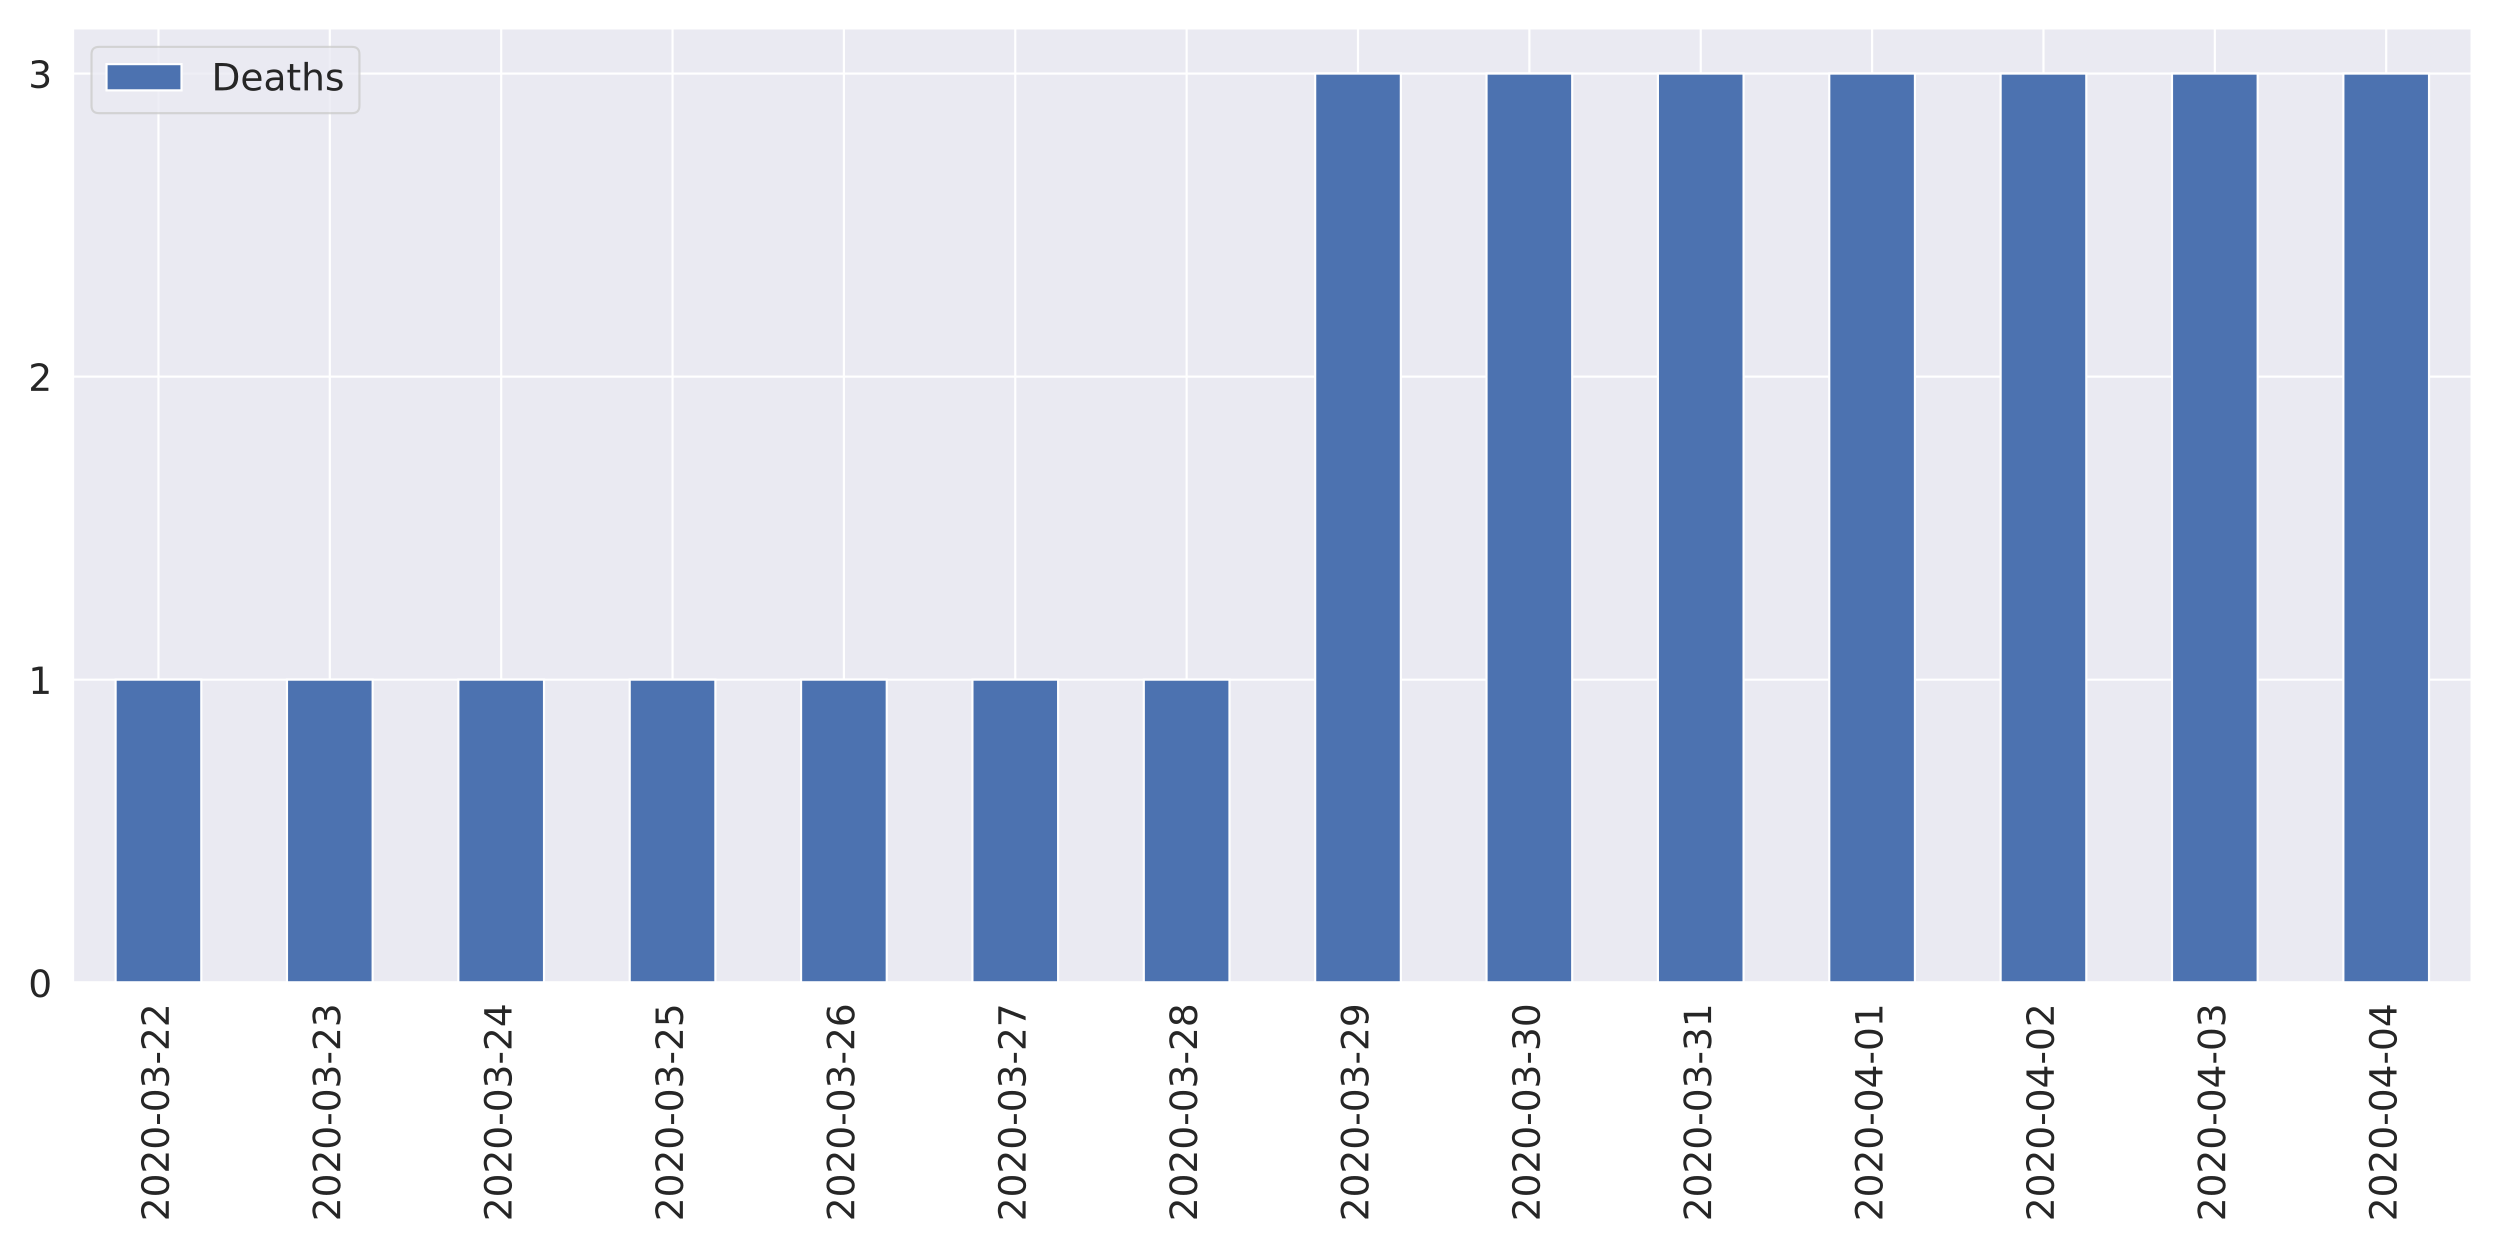
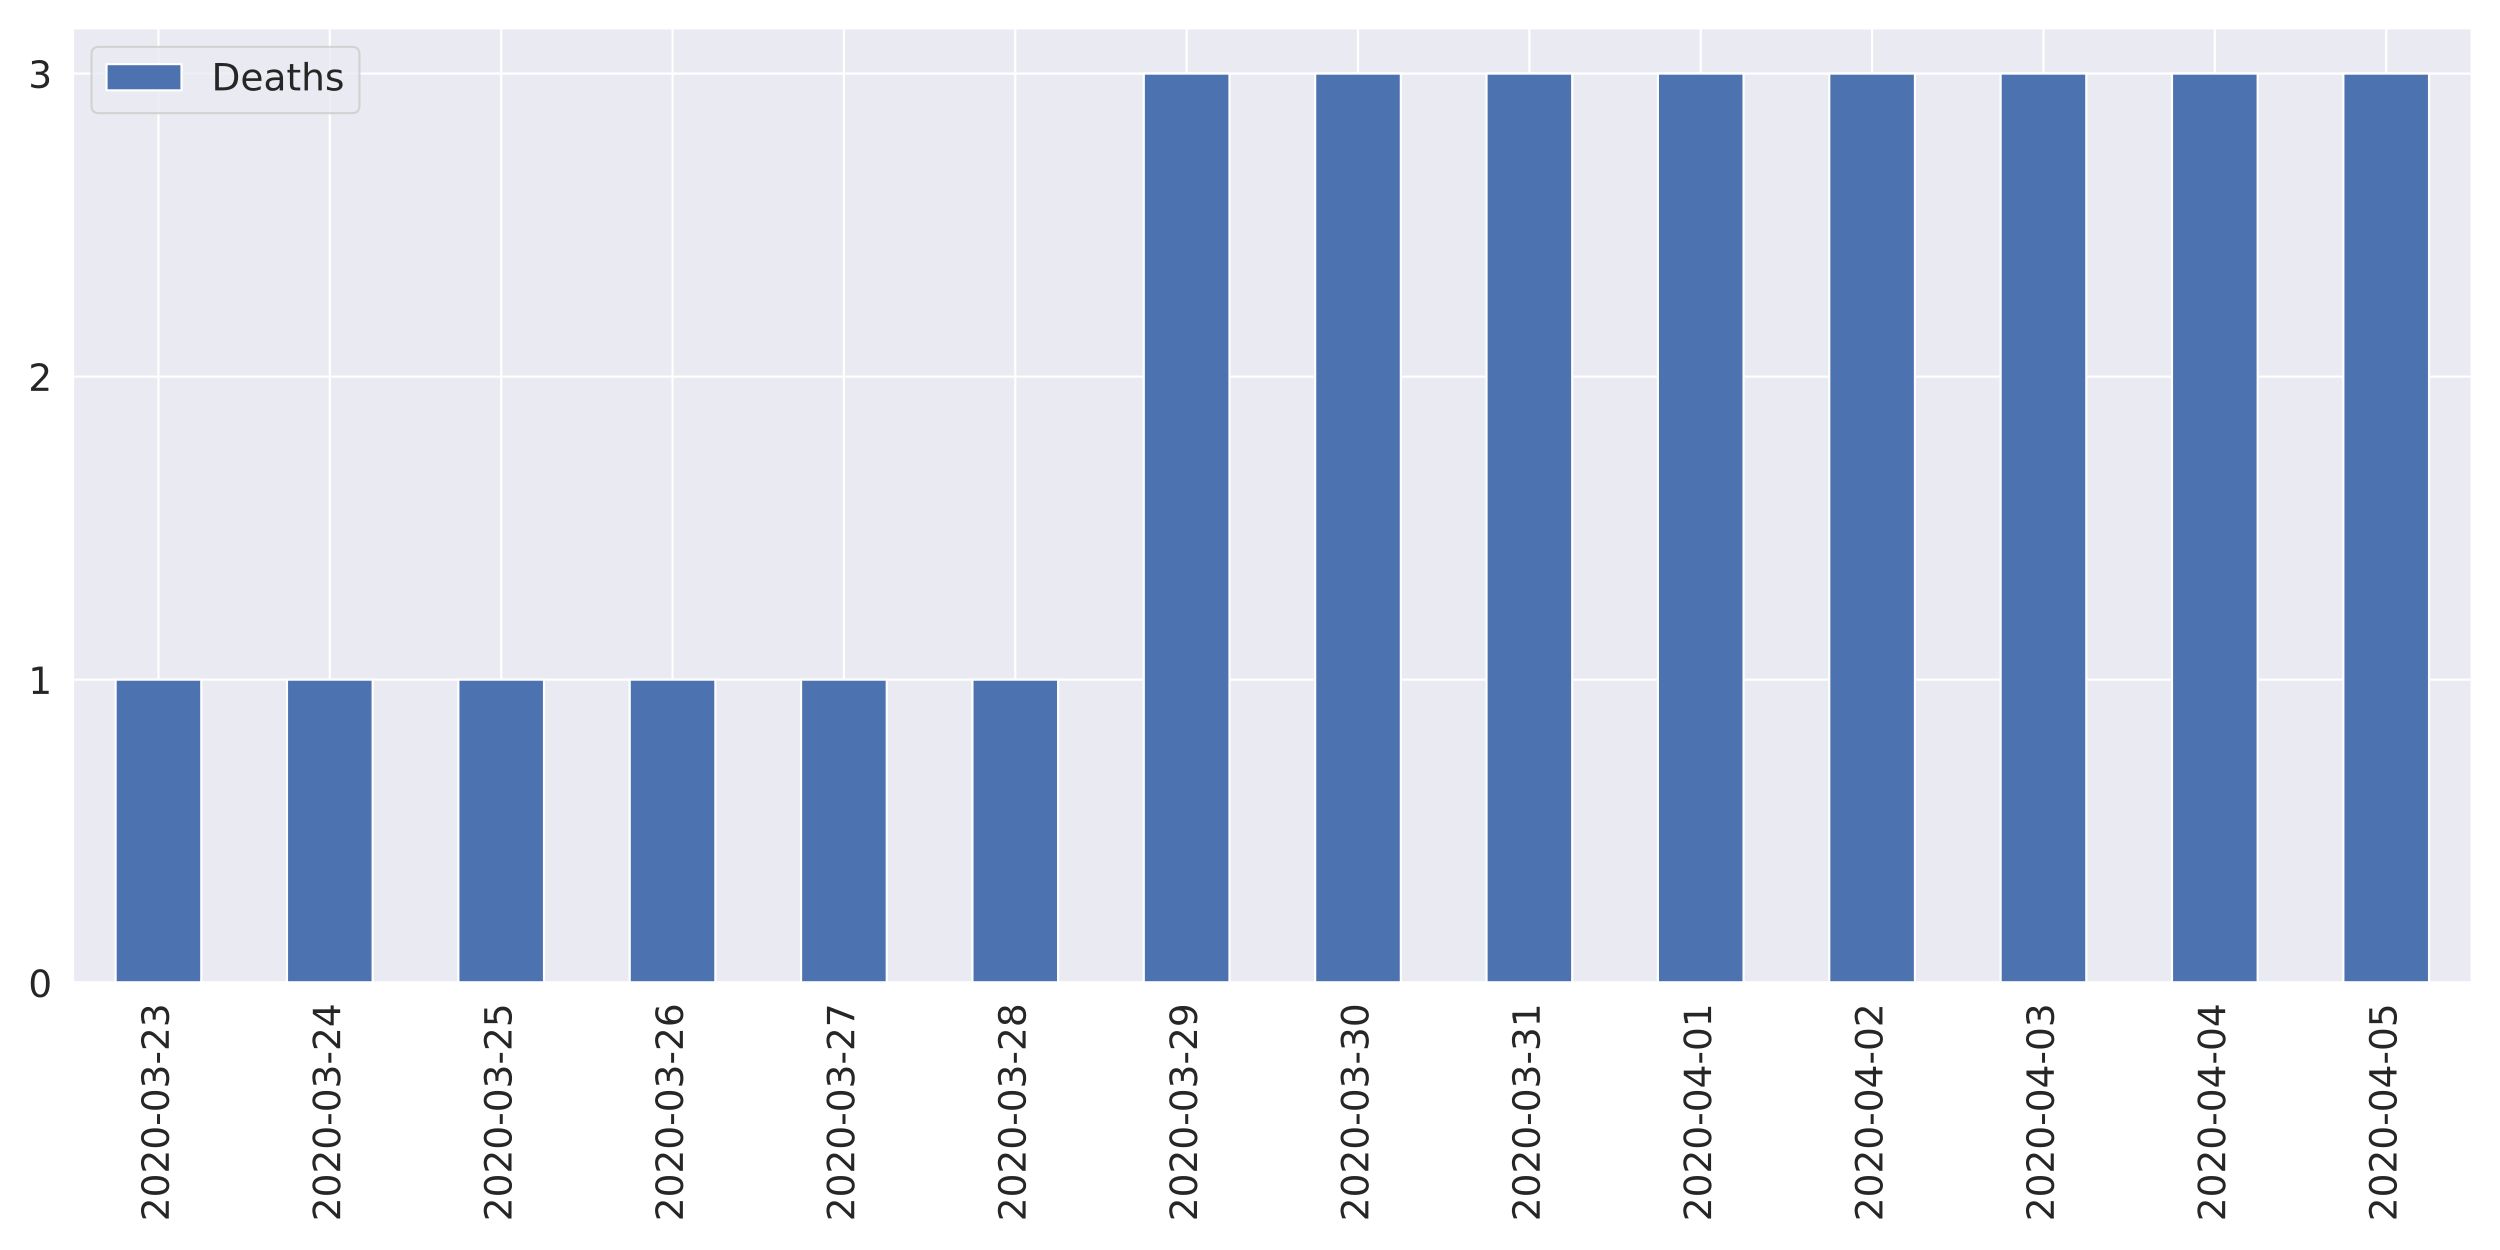
<svg xmlns="http://www.w3.org/2000/svg" xmlns:xlink="http://www.w3.org/1999/xlink" height="576pt" version="1.1" viewBox="0 0 1152 576" width="1152pt">
  <defs>
    <style type="text/css">
*{stroke-linecap:butt;stroke-linejoin:round;}
  </style>
  </defs>
  <g id="figure_1">
    <g id="patch_1">
      <path d="M 0 576  L 1152 576  L 1152 0  L 0 0  z " style="fill:#ffffff;" />
    </g>
    <g id="axes_1">
      <g id="patch_2">
        <path d="M 33.53 452.83  L 1139.04 452.83  L 1139.04 12.96  L 33.53 12.96  z " style="fill:#eaeaf2;" />
      </g>
      <g id="matplotlib.axis_1">
        <g id="xtick_1">
          <g id="line2d_1">
            <path clip-path="url(#pada38591d6)" d="M 73.013 452.83  L 73.013 12.96  " style="fill:none;stroke:#ffffff;stroke-linecap:round;" />
          </g>
          <g id="text_1">
            <defs>
              <path d="M 19.188 8.297  L 53.609 8.297  L 53.609 0  L 7.328 0  L 7.328 8.297  Q 12.938 14.109 22.625 23.891  Q 32.328 33.688 34.812 36.531  Q 39.547 41.844 41.422 45.531  Q 43.312 49.219 43.312 52.781  Q 43.312 58.594 39.234 62.25  Q 35.156 65.922 28.609 65.922  Q 23.969 65.922 18.812 64.312  Q 13.672 62.703 7.812 59.422  L 7.812 69.391  Q 13.766 71.781 18.938 73  Q 24.125 74.219 28.422 74.219  Q 39.75 74.219 46.484 68.547  Q 53.219 62.891 53.219 53.422  Q 53.219 48.922 51.531 44.891  Q 49.859 40.875 45.406 35.406  Q 44.188 33.984 37.641 27.219  Q 31.109 20.453 19.188 8.297  z " id="DejaVuSans-50" />
              <path d="M 31.781 66.406  Q 24.172 66.406 20.328 58.906  Q 16.5 51.422 16.5 36.375  Q 16.5 21.391 20.328 13.891  Q 24.172 6.391 31.781 6.391  Q 39.453 6.391 43.281 13.891  Q 47.125 21.391 47.125 36.375  Q 47.125 51.422 43.281 58.906  Q 39.453 66.406 31.781 66.406  z M 31.781 74.219  Q 44.047 74.219 50.516 64.516  Q 56.984 54.828 56.984 36.375  Q 56.984 17.969 50.516 8.266  Q 44.047 -1.422 31.781 -1.422  Q 19.531 -1.422 13.062 8.266  Q 6.594 17.969 6.594 36.375  Q 6.594 54.828 13.062 64.516  Q 19.531 74.219 31.781 74.219  z " id="DejaVuSans-48" />
              <path d="M 4.891 31.391  L 31.203 31.391  L 31.203 23.391  L 4.891 23.391  z " id="DejaVuSans-45" />
              <path d="M 40.578 39.312  Q 47.656 37.797 51.625 33  Q 55.609 28.219 55.609 21.188  Q 55.609 10.406 48.188 4.484  Q 40.766 -1.422 27.094 -1.422  Q 22.516 -1.422 17.656 -0.516  Q 12.797 0.391 7.625 2.203  L 7.625 11.719  Q 11.719 9.328 16.594 8.109  Q 21.484 6.891 26.812 6.891  Q 36.078 6.891 40.938 10.547  Q 45.797 14.203 45.797 21.188  Q 45.797 27.641 41.281 31.266  Q 36.766 34.906 28.719 34.906  L 20.219 34.906  L 20.219 43.016  L 29.109 43.016  Q 36.375 43.016 40.234 45.922  Q 44.094 48.828 44.094 54.297  Q 44.094 59.906 40.109 62.906  Q 36.141 65.922 28.719 65.922  Q 24.656 65.922 20.016 65.031  Q 15.375 64.156 9.812 62.312  L 9.812 71.094  Q 15.438 72.656 20.344 73.438  Q 25.25 74.219 29.594 74.219  Q 40.828 74.219 47.359 69.109  Q 53.906 64.016 53.906 55.328  Q 53.906 49.266 50.438 45.094  Q 46.969 40.922 40.578 39.312  z " id="DejaVuSans-51" />
            </defs>
            <g style="fill:#262626;" transform="translate(77.7807 562.7538)rotate(-90)scale(0.1728 -0.1728)">
              <use xlink:href="#DejaVuSans-50" />
              <use x="63.623" xlink:href="#DejaVuSans-48" />
              <use x="127.246" xlink:href="#DejaVuSans-50" />
              <use x="190.869" xlink:href="#DejaVuSans-48" />
              <use x="254.492" xlink:href="#DejaVuSans-45" />
              <use x="290.576" xlink:href="#DejaVuSans-48" />
              <use x="354.199" xlink:href="#DejaVuSans-51" />
              <use x="417.822" xlink:href="#DejaVuSans-45" />
              <use x="453.906" xlink:href="#DejaVuSans-50" />
-               <use x="517.529" xlink:href="#DejaVuSans-50" />
+               <use x="517.529" xlink:href="#DejaVuSans-51" />
            </g>
          </g>
        </g>
        <g id="xtick_2">
          <g id="line2d_2">
            <path clip-path="url(#pada38591d6)" d="M 151.977 452.83  L 151.977 12.96  " style="fill:none;stroke:#ffffff;stroke-linecap:round;" />
          </g>
          <g id="text_2">
+             <defs>
+               <path d="M 37.797 64.312  L 12.891 25.391  L 37.797 25.391  z M 35.203 72.906  L 47.609 72.906  L 47.609 25.391  L 58.016 25.391  L 58.016 17.188  L 47.609 17.188  L 47.609 0  L 37.797 0  L 37.797 17.188  L 4.891 17.188  L 4.891 26.703  z " id="DejaVuSans-52" />
+             </defs>
            <g style="fill:#262626;" transform="translate(156.7457 562.7538)rotate(-90)scale(0.1728 -0.1728)">
              <use xlink:href="#DejaVuSans-50" />
              <use x="63.623" xlink:href="#DejaVuSans-48" />
              <use x="127.246" xlink:href="#DejaVuSans-50" />
              <use x="190.869" xlink:href="#DejaVuSans-48" />
              <use x="254.492" xlink:href="#DejaVuSans-45" />
              <use x="290.576" xlink:href="#DejaVuSans-48" />
              <use x="354.199" xlink:href="#DejaVuSans-51" />
              <use x="417.822" xlink:href="#DejaVuSans-45" />
              <use x="453.906" xlink:href="#DejaVuSans-50" />
-               <use x="517.529" xlink:href="#DejaVuSans-51" />
+               <use x="517.529" xlink:href="#DejaVuSans-52" />
            </g>
          </g>
        </g>
        <g id="xtick_3">
          <g id="line2d_3">
            <path clip-path="url(#pada38591d6)" d="M 230.942 452.83  L 230.942 12.96  " style="fill:none;stroke:#ffffff;stroke-linecap:round;" />
          </g>
          <g id="text_3">
            <defs>
-               <path d="M 37.797 64.312  L 12.891 25.391  L 37.797 25.391  z M 35.203 72.906  L 47.609 72.906  L 47.609 25.391  L 58.016 25.391  L 58.016 17.188  L 47.609 17.188  L 47.609 0  L 37.797 0  L 37.797 17.188  L 4.891 17.188  L 4.891 26.703  z " id="DejaVuSans-52" />
+               <path d="M 10.797 72.906  L 49.516 72.906  L 49.516 64.594  L 19.828 64.594  L 19.828 46.734  Q 21.969 47.469 24.109 47.828  Q 26.266 48.188 28.422 48.188  Q 40.625 48.188 47.75 41.5  Q 54.891 34.812 54.891 23.391  Q 54.891 11.625 47.562 5.094  Q 40.234 -1.422 26.906 -1.422  Q 22.312 -1.422 17.547 -0.641  Q 12.797 0.141 7.719 1.703  L 7.719 11.625  Q 12.109 9.234 16.797 8.062  Q 21.484 6.891 26.703 6.891  Q 35.156 6.891 40.078 11.328  Q 45.016 15.766 45.016 23.391  Q 45.016 31 40.078 35.438  Q 35.156 39.891 26.703 39.891  Q 22.75 39.891 18.812 39.016  Q 14.891 38.141 10.797 36.281  z " id="DejaVuSans-53" />
            </defs>
            <g style="fill:#262626;" transform="translate(235.7107 562.7538)rotate(-90)scale(0.1728 -0.1728)">
              <use xlink:href="#DejaVuSans-50" />
              <use x="63.623" xlink:href="#DejaVuSans-48" />
              <use x="127.246" xlink:href="#DejaVuSans-50" />
              <use x="190.869" xlink:href="#DejaVuSans-48" />
              <use x="254.492" xlink:href="#DejaVuSans-45" />
              <use x="290.576" xlink:href="#DejaVuSans-48" />
              <use x="354.199" xlink:href="#DejaVuSans-51" />
              <use x="417.822" xlink:href="#DejaVuSans-45" />
              <use x="453.906" xlink:href="#DejaVuSans-50" />
-               <use x="517.529" xlink:href="#DejaVuSans-52" />
+               <use x="517.529" xlink:href="#DejaVuSans-53" />
            </g>
          </g>
        </g>
        <g id="xtick_4">
          <g id="line2d_4">
            <path clip-path="url(#pada38591d6)" d="M 309.908 452.83  L 309.908 12.96  " style="fill:none;stroke:#ffffff;stroke-linecap:round;" />
          </g>
          <g id="text_4">
            <defs>
-               <path d="M 10.797 72.906  L 49.516 72.906  L 49.516 64.594  L 19.828 64.594  L 19.828 46.734  Q 21.969 47.469 24.109 47.828  Q 26.266 48.188 28.422 48.188  Q 40.625 48.188 47.75 41.5  Q 54.891 34.812 54.891 23.391  Q 54.891 11.625 47.562 5.094  Q 40.234 -1.422 26.906 -1.422  Q 22.312 -1.422 17.547 -0.641  Q 12.797 0.141 7.719 1.703  L 7.719 11.625  Q 12.109 9.234 16.797 8.062  Q 21.484 6.891 26.703 6.891  Q 35.156 6.891 40.078 11.328  Q 45.016 15.766 45.016 23.391  Q 45.016 31 40.078 35.438  Q 35.156 39.891 26.703 39.891  Q 22.75 39.891 18.812 39.016  Q 14.891 38.141 10.797 36.281  z " id="DejaVuSans-53" />
+               <path d="M 33.016 40.375  Q 26.375 40.375 22.484 35.828  Q 18.609 31.297 18.609 23.391  Q 18.609 15.531 22.484 10.953  Q 26.375 6.391 33.016 6.391  Q 39.656 6.391 43.531 10.953  Q 47.406 15.531 47.406 23.391  Q 47.406 31.297 43.531 35.828  Q 39.656 40.375 33.016 40.375  z M 52.594 71.297  L 52.594 62.312  Q 48.875 64.062 45.094 64.984  Q 41.312 65.922 37.594 65.922  Q 27.828 65.922 22.672 59.328  Q 17.531 52.734 16.797 39.406  Q 19.672 43.656 24.016 45.922  Q 28.375 48.188 33.594 48.188  Q 44.578 48.188 50.953 41.516  Q 57.328 34.859 57.328 23.391  Q 57.328 12.156 50.688 5.359  Q 44.047 -1.422 33.016 -1.422  Q 20.359 -1.422 13.672 8.266  Q 6.984 17.969 6.984 36.375  Q 6.984 53.656 15.188 63.938  Q 23.391 74.219 37.203 74.219  Q 40.922 74.219 44.703 73.484  Q 48.484 72.75 52.594 71.297  z " id="DejaVuSans-54" />
            </defs>
            <g style="fill:#262626;" transform="translate(314.6757 562.7538)rotate(-90)scale(0.1728 -0.1728)">
              <use xlink:href="#DejaVuSans-50" />
              <use x="63.623" xlink:href="#DejaVuSans-48" />
              <use x="127.246" xlink:href="#DejaVuSans-50" />
              <use x="190.869" xlink:href="#DejaVuSans-48" />
              <use x="254.492" xlink:href="#DejaVuSans-45" />
              <use x="290.576" xlink:href="#DejaVuSans-48" />
              <use x="354.199" xlink:href="#DejaVuSans-51" />
              <use x="417.822" xlink:href="#DejaVuSans-45" />
              <use x="453.906" xlink:href="#DejaVuSans-50" />
-               <use x="517.529" xlink:href="#DejaVuSans-53" />
+               <use x="517.529" xlink:href="#DejaVuSans-54" />
            </g>
          </g>
        </g>
        <g id="xtick_5">
          <g id="line2d_5">
            <path clip-path="url(#pada38591d6)" d="M 388.873 452.83  L 388.873 12.96  " style="fill:none;stroke:#ffffff;stroke-linecap:round;" />
          </g>
          <g id="text_5">
            <defs>
-               <path d="M 33.016 40.375  Q 26.375 40.375 22.484 35.828  Q 18.609 31.297 18.609 23.391  Q 18.609 15.531 22.484 10.953  Q 26.375 6.391 33.016 6.391  Q 39.656 6.391 43.531 10.953  Q 47.406 15.531 47.406 23.391  Q 47.406 31.297 43.531 35.828  Q 39.656 40.375 33.016 40.375  z M 52.594 71.297  L 52.594 62.312  Q 48.875 64.062 45.094 64.984  Q 41.312 65.922 37.594 65.922  Q 27.828 65.922 22.672 59.328  Q 17.531 52.734 16.797 39.406  Q 19.672 43.656 24.016 45.922  Q 28.375 48.188 33.594 48.188  Q 44.578 48.188 50.953 41.516  Q 57.328 34.859 57.328 23.391  Q 57.328 12.156 50.688 5.359  Q 44.047 -1.422 33.016 -1.422  Q 20.359 -1.422 13.672 8.266  Q 6.984 17.969 6.984 36.375  Q 6.984 53.656 15.188 63.938  Q 23.391 74.219 37.203 74.219  Q 40.922 74.219 44.703 73.484  Q 48.484 72.75 52.594 71.297  z " id="DejaVuSans-54" />
+               <path d="M 8.203 72.906  L 55.078 72.906  L 55.078 68.703  L 28.609 0  L 18.312 0  L 43.219 64.594  L 8.203 64.594  z " id="DejaVuSans-55" />
            </defs>
            <g style="fill:#262626;" transform="translate(393.6407 562.7538)rotate(-90)scale(0.1728 -0.1728)">
              <use xlink:href="#DejaVuSans-50" />
              <use x="63.623" xlink:href="#DejaVuSans-48" />
              <use x="127.246" xlink:href="#DejaVuSans-50" />
              <use x="190.869" xlink:href="#DejaVuSans-48" />
              <use x="254.492" xlink:href="#DejaVuSans-45" />
              <use x="290.576" xlink:href="#DejaVuSans-48" />
              <use x="354.199" xlink:href="#DejaVuSans-51" />
              <use x="417.822" xlink:href="#DejaVuSans-45" />
              <use x="453.906" xlink:href="#DejaVuSans-50" />
-               <use x="517.529" xlink:href="#DejaVuSans-54" />
+               <use x="517.529" xlink:href="#DejaVuSans-55" />
            </g>
          </g>
        </g>
        <g id="xtick_6">
          <g id="line2d_6">
            <path clip-path="url(#pada38591d6)" d="M 467.837 452.83  L 467.837 12.96  " style="fill:none;stroke:#ffffff;stroke-linecap:round;" />
          </g>
          <g id="text_6">
            <defs>
-               <path d="M 8.203 72.906  L 55.078 72.906  L 55.078 68.703  L 28.609 0  L 18.312 0  L 43.219 64.594  L 8.203 64.594  z " id="DejaVuSans-55" />
+               <path d="M 31.781 34.625  Q 24.75 34.625 20.719 30.859  Q 16.703 27.094 16.703 20.516  Q 16.703 13.922 20.719 10.156  Q 24.75 6.391 31.781 6.391  Q 38.812 6.391 42.859 10.172  Q 46.922 13.969 46.922 20.516  Q 46.922 27.094 42.891 30.859  Q 38.875 34.625 31.781 34.625  z M 21.922 38.812  Q 15.578 40.375 12.031 44.719  Q 8.5 49.078 8.5 55.328  Q 8.5 64.062 14.719 69.141  Q 20.953 74.219 31.781 74.219  Q 42.672 74.219 48.875 69.141  Q 55.078 64.062 55.078 55.328  Q 55.078 49.078 51.531 44.719  Q 48 40.375 41.703 38.812  Q 48.828 37.156 52.797 32.312  Q 56.781 27.484 56.781 20.516  Q 56.781 9.906 50.312 4.234  Q 43.844 -1.422 31.781 -1.422  Q 19.734 -1.422 13.25 4.234  Q 6.781 9.906 6.781 20.516  Q 6.781 27.484 10.781 32.312  Q 14.797 37.156 21.922 38.812  z M 18.312 54.391  Q 18.312 48.734 21.844 45.562  Q 25.391 42.391 31.781 42.391  Q 38.141 42.391 41.719 45.562  Q 45.312 48.734 45.312 54.391  Q 45.312 60.062 41.719 63.234  Q 38.141 66.406 31.781 66.406  Q 25.391 66.406 21.844 63.234  Q 18.312 60.062 18.312 54.391  z " id="DejaVuSans-56" />
            </defs>
            <g style="fill:#262626;" transform="translate(472.6057 562.7538)rotate(-90)scale(0.1728 -0.1728)">
              <use xlink:href="#DejaVuSans-50" />
              <use x="63.623" xlink:href="#DejaVuSans-48" />
              <use x="127.246" xlink:href="#DejaVuSans-50" />
              <use x="190.869" xlink:href="#DejaVuSans-48" />
              <use x="254.492" xlink:href="#DejaVuSans-45" />
              <use x="290.576" xlink:href="#DejaVuSans-48" />
              <use x="354.199" xlink:href="#DejaVuSans-51" />
              <use x="417.822" xlink:href="#DejaVuSans-45" />
              <use x="453.906" xlink:href="#DejaVuSans-50" />
-               <use x="517.529" xlink:href="#DejaVuSans-55" />
+               <use x="517.529" xlink:href="#DejaVuSans-56" />
            </g>
          </g>
        </g>
        <g id="xtick_7">
          <g id="line2d_7">
            <path clip-path="url(#pada38591d6)" d="M 546.803 452.83  L 546.803 12.96  " style="fill:none;stroke:#ffffff;stroke-linecap:round;" />
          </g>
          <g id="text_7">
            <defs>
-               <path d="M 31.781 34.625  Q 24.75 34.625 20.719 30.859  Q 16.703 27.094 16.703 20.516  Q 16.703 13.922 20.719 10.156  Q 24.75 6.391 31.781 6.391  Q 38.812 6.391 42.859 10.172  Q 46.922 13.969 46.922 20.516  Q 46.922 27.094 42.891 30.859  Q 38.875 34.625 31.781 34.625  z M 21.922 38.812  Q 15.578 40.375 12.031 44.719  Q 8.5 49.078 8.5 55.328  Q 8.5 64.062 14.719 69.141  Q 20.953 74.219 31.781 74.219  Q 42.672 74.219 48.875 69.141  Q 55.078 64.062 55.078 55.328  Q 55.078 49.078 51.531 44.719  Q 48 40.375 41.703 38.812  Q 48.828 37.156 52.797 32.312  Q 56.781 27.484 56.781 20.516  Q 56.781 9.906 50.312 4.234  Q 43.844 -1.422 31.781 -1.422  Q 19.734 -1.422 13.25 4.234  Q 6.781 9.906 6.781 20.516  Q 6.781 27.484 10.781 32.312  Q 14.797 37.156 21.922 38.812  z M 18.312 54.391  Q 18.312 48.734 21.844 45.562  Q 25.391 42.391 31.781 42.391  Q 38.141 42.391 41.719 45.562  Q 45.312 48.734 45.312 54.391  Q 45.312 60.062 41.719 63.234  Q 38.141 66.406 31.781 66.406  Q 25.391 66.406 21.844 63.234  Q 18.312 60.062 18.312 54.391  z " id="DejaVuSans-56" />
+               <path d="M 10.984 1.516  L 10.984 10.5  Q 14.703 8.734 18.5 7.812  Q 22.312 6.891 25.984 6.891  Q 35.75 6.891 40.891 13.453  Q 46.047 20.016 46.781 33.406  Q 43.953 29.203 39.594 26.953  Q 35.25 24.703 29.984 24.703  Q 19.047 24.703 12.672 31.312  Q 6.297 37.938 6.297 49.422  Q 6.297 60.641 12.938 67.422  Q 19.578 74.219 30.609 74.219  Q 43.266 74.219 49.922 64.516  Q 56.594 54.828 56.594 36.375  Q 56.594 19.141 48.406 8.859  Q 40.234 -1.422 26.422 -1.422  Q 22.703 -1.422 18.891 -0.688  Q 15.094 0.047 10.984 1.516  z M 30.609 32.422  Q 37.25 32.422 41.125 36.953  Q 45.016 41.5 45.016 49.422  Q 45.016 57.281 41.125 61.844  Q 37.25 66.406 30.609 66.406  Q 23.969 66.406 20.094 61.844  Q 16.219 57.281 16.219 49.422  Q 16.219 41.5 20.094 36.953  Q 23.969 32.422 30.609 32.422  z " id="DejaVuSans-57" />
            </defs>
            <g style="fill:#262626;" transform="translate(551.5707 562.7538)rotate(-90)scale(0.1728 -0.1728)">
              <use xlink:href="#DejaVuSans-50" />
              <use x="63.623" xlink:href="#DejaVuSans-48" />
              <use x="127.246" xlink:href="#DejaVuSans-50" />
              <use x="190.869" xlink:href="#DejaVuSans-48" />
              <use x="254.492" xlink:href="#DejaVuSans-45" />
              <use x="290.576" xlink:href="#DejaVuSans-48" />
              <use x="354.199" xlink:href="#DejaVuSans-51" />
              <use x="417.822" xlink:href="#DejaVuSans-45" />
              <use x="453.906" xlink:href="#DejaVuSans-50" />
-               <use x="517.529" xlink:href="#DejaVuSans-56" />
+               <use x="517.529" xlink:href="#DejaVuSans-57" />
            </g>
          </g>
        </g>
        <g id="xtick_8">
          <g id="line2d_8">
            <path clip-path="url(#pada38591d6)" d="M 625.768 452.83  L 625.768 12.96  " style="fill:none;stroke:#ffffff;stroke-linecap:round;" />
          </g>
          <g id="text_8">
-             <defs>
-               <path d="M 10.984 1.516  L 10.984 10.5  Q 14.703 8.734 18.5 7.812  Q 22.312 6.891 25.984 6.891  Q 35.75 6.891 40.891 13.453  Q 46.047 20.016 46.781 33.406  Q 43.953 29.203 39.594 26.953  Q 35.25 24.703 29.984 24.703  Q 19.047 24.703 12.672 31.312  Q 6.297 37.938 6.297 49.422  Q 6.297 60.641 12.938 67.422  Q 19.578 74.219 30.609 74.219  Q 43.266 74.219 49.922 64.516  Q 56.594 54.828 56.594 36.375  Q 56.594 19.141 48.406 8.859  Q 40.234 -1.422 26.422 -1.422  Q 22.703 -1.422 18.891 -0.688  Q 15.094 0.047 10.984 1.516  z M 30.609 32.422  Q 37.25 32.422 41.125 36.953  Q 45.016 41.5 45.016 49.422  Q 45.016 57.281 41.125 61.844  Q 37.25 66.406 30.609 66.406  Q 23.969 66.406 20.094 61.844  Q 16.219 57.281 16.219 49.422  Q 16.219 41.5 20.094 36.953  Q 23.969 32.422 30.609 32.422  z " id="DejaVuSans-57" />
-             </defs>
            <g style="fill:#262626;" transform="translate(630.5357 562.7538)rotate(-90)scale(0.1728 -0.1728)">
              <use xlink:href="#DejaVuSans-50" />
              <use x="63.623" xlink:href="#DejaVuSans-48" />
              <use x="127.246" xlink:href="#DejaVuSans-50" />
              <use x="190.869" xlink:href="#DejaVuSans-48" />
              <use x="254.492" xlink:href="#DejaVuSans-45" />
              <use x="290.576" xlink:href="#DejaVuSans-48" />
              <use x="354.199" xlink:href="#DejaVuSans-51" />
              <use x="417.822" xlink:href="#DejaVuSans-45" />
-               <use x="453.906" xlink:href="#DejaVuSans-50" />
-               <use x="517.529" xlink:href="#DejaVuSans-57" />
+               <use x="453.906" xlink:href="#DejaVuSans-51" />
+               <use x="517.529" xlink:href="#DejaVuSans-48" />
            </g>
          </g>
        </g>
        <g id="xtick_9">
          <g id="line2d_9">
            <path clip-path="url(#pada38591d6)" d="M 704.732 452.83  L 704.732 12.96  " style="fill:none;stroke:#ffffff;stroke-linecap:round;" />
          </g>
          <g id="text_9">
+             <defs>
+               <path d="M 12.406 8.297  L 28.516 8.297  L 28.516 63.922  L 10.984 60.406  L 10.984 69.391  L 28.422 72.906  L 38.281 72.906  L 38.281 8.297  L 54.391 8.297  L 54.391 0  L 12.406 0  z " id="DejaVuSans-49" />
+             </defs>
            <g style="fill:#262626;" transform="translate(709.5007 562.7538)rotate(-90)scale(0.1728 -0.1728)">
              <use xlink:href="#DejaVuSans-50" />
              <use x="63.623" xlink:href="#DejaVuSans-48" />
              <use x="127.246" xlink:href="#DejaVuSans-50" />
              <use x="190.869" xlink:href="#DejaVuSans-48" />
              <use x="254.492" xlink:href="#DejaVuSans-45" />
              <use x="290.576" xlink:href="#DejaVuSans-48" />
              <use x="354.199" xlink:href="#DejaVuSans-51" />
              <use x="417.822" xlink:href="#DejaVuSans-45" />
              <use x="453.906" xlink:href="#DejaVuSans-51" />
-               <use x="517.529" xlink:href="#DejaVuSans-48" />
+               <use x="517.529" xlink:href="#DejaVuSans-49" />
            </g>
          </g>
        </g>
        <g id="xtick_10">
          <g id="line2d_10">
            <path clip-path="url(#pada38591d6)" d="M 783.697 452.83  L 783.697 12.96  " style="fill:none;stroke:#ffffff;stroke-linecap:round;" />
          </g>
          <g id="text_10">
-             <defs>
-               <path d="M 12.406 8.297  L 28.516 8.297  L 28.516 63.922  L 10.984 60.406  L 10.984 69.391  L 28.422 72.906  L 38.281 72.906  L 38.281 8.297  L 54.391 8.297  L 54.391 0  L 12.406 0  z " id="DejaVuSans-49" />
-             </defs>
            <g style="fill:#262626;" transform="translate(788.4657 562.7538)rotate(-90)scale(0.1728 -0.1728)">
              <use xlink:href="#DejaVuSans-50" />
              <use x="63.623" xlink:href="#DejaVuSans-48" />
              <use x="127.246" xlink:href="#DejaVuSans-50" />
              <use x="190.869" xlink:href="#DejaVuSans-48" />
              <use x="254.492" xlink:href="#DejaVuSans-45" />
              <use x="290.576" xlink:href="#DejaVuSans-48" />
-               <use x="354.199" xlink:href="#DejaVuSans-51" />
-               <use x="417.822" xlink:href="#DejaVuSans-45" />
-               <use x="453.906" xlink:href="#DejaVuSans-51" />
+               <use x="354.199" xlink:href="#DejaVuSans-52" />
+               <use x="417.822" xlink:href="#DejaVuSans-45" />
+               <use x="453.906" xlink:href="#DejaVuSans-48" />
              <use x="517.529" xlink:href="#DejaVuSans-49" />
            </g>
          </g>
        </g>
        <g id="xtick_11">
          <g id="line2d_11">
            <path clip-path="url(#pada38591d6)" d="M 862.663 452.83  L 862.663 12.96  " style="fill:none;stroke:#ffffff;stroke-linecap:round;" />
          </g>
          <g id="text_11">
            <g style="fill:#262626;" transform="translate(867.4307 562.7538)rotate(-90)scale(0.1728 -0.1728)">
              <use xlink:href="#DejaVuSans-50" />
              <use x="63.623" xlink:href="#DejaVuSans-48" />
              <use x="127.246" xlink:href="#DejaVuSans-50" />
              <use x="190.869" xlink:href="#DejaVuSans-48" />
              <use x="254.492" xlink:href="#DejaVuSans-45" />
              <use x="290.576" xlink:href="#DejaVuSans-48" />
              <use x="354.199" xlink:href="#DejaVuSans-52" />
              <use x="417.822" xlink:href="#DejaVuSans-45" />
              <use x="453.906" xlink:href="#DejaVuSans-48" />
-               <use x="517.529" xlink:href="#DejaVuSans-49" />
+               <use x="517.529" xlink:href="#DejaVuSans-50" />
            </g>
          </g>
        </g>
        <g id="xtick_12">
          <g id="line2d_12">
            <path clip-path="url(#pada38591d6)" d="M 941.628 452.83  L 941.628 12.96  " style="fill:none;stroke:#ffffff;stroke-linecap:round;" />
          </g>
          <g id="text_12">
            <g style="fill:#262626;" transform="translate(946.3957 562.7538)rotate(-90)scale(0.1728 -0.1728)">
              <use xlink:href="#DejaVuSans-50" />
              <use x="63.623" xlink:href="#DejaVuSans-48" />
              <use x="127.246" xlink:href="#DejaVuSans-50" />
              <use x="190.869" xlink:href="#DejaVuSans-48" />
              <use x="254.492" xlink:href="#DejaVuSans-45" />
              <use x="290.576" xlink:href="#DejaVuSans-48" />
              <use x="354.199" xlink:href="#DejaVuSans-52" />
              <use x="417.822" xlink:href="#DejaVuSans-45" />
              <use x="453.906" xlink:href="#DejaVuSans-48" />
-               <use x="517.529" xlink:href="#DejaVuSans-50" />
+               <use x="517.529" xlink:href="#DejaVuSans-51" />
            </g>
          </g>
        </g>
        <g id="xtick_13">
          <g id="line2d_13">
            <path clip-path="url(#pada38591d6)" d="M 1020.592 452.83  L 1020.592 12.96  " style="fill:none;stroke:#ffffff;stroke-linecap:round;" />
          </g>
          <g id="text_13">
            <g style="fill:#262626;" transform="translate(1025.361 562.7538)rotate(-90)scale(0.1728 -0.1728)">
              <use xlink:href="#DejaVuSans-50" />
              <use x="63.623" xlink:href="#DejaVuSans-48" />
              <use x="127.246" xlink:href="#DejaVuSans-50" />
              <use x="190.869" xlink:href="#DejaVuSans-48" />
              <use x="254.492" xlink:href="#DejaVuSans-45" />
              <use x="290.576" xlink:href="#DejaVuSans-48" />
              <use x="354.199" xlink:href="#DejaVuSans-52" />
              <use x="417.822" xlink:href="#DejaVuSans-45" />
              <use x="453.906" xlink:href="#DejaVuSans-48" />
-               <use x="517.529" xlink:href="#DejaVuSans-51" />
+               <use x="517.529" xlink:href="#DejaVuSans-52" />
            </g>
          </g>
        </g>
        <g id="xtick_14">
          <g id="line2d_14">
            <path clip-path="url(#pada38591d6)" d="M 1099.557 452.83  L 1099.557 12.96  " style="fill:none;stroke:#ffffff;stroke-linecap:round;" />
          </g>
          <g id="text_14">
            <g style="fill:#262626;" transform="translate(1104.326 562.7538)rotate(-90)scale(0.1728 -0.1728)">
              <use xlink:href="#DejaVuSans-50" />
              <use x="63.623" xlink:href="#DejaVuSans-48" />
              <use x="127.246" xlink:href="#DejaVuSans-50" />
              <use x="190.869" xlink:href="#DejaVuSans-48" />
              <use x="254.492" xlink:href="#DejaVuSans-45" />
              <use x="290.576" xlink:href="#DejaVuSans-48" />
              <use x="354.199" xlink:href="#DejaVuSans-52" />
              <use x="417.822" xlink:href="#DejaVuSans-45" />
              <use x="453.906" xlink:href="#DejaVuSans-48" />
-               <use x="517.529" xlink:href="#DejaVuSans-52" />
+               <use x="517.529" xlink:href="#DejaVuSans-53" />
            </g>
          </g>
        </g>
      </g>
      <g id="matplotlib.axis_2">
        <g id="ytick_1">
          <g id="line2d_15">
            <path clip-path="url(#pada38591d6)" d="M 33.53 452.83  L 1139.04 452.83  " style="fill:none;stroke:#ffffff;stroke-linecap:round;" />
          </g>
          <g id="text_15">
            <g style="fill:#262626;" transform="translate(13.0356 459.3951)scale(0.1728 -0.1728)">
              <use xlink:href="#DejaVuSans-48" />
            </g>
          </g>
        </g>
        <g id="ytick_2">
          <g id="line2d_16">
            <path clip-path="url(#pada38591d6)" d="M 33.53 313.189  L 1139.04 313.189  " style="fill:none;stroke:#ffffff;stroke-linecap:round;" />
          </g>
          <g id="text_16">
            <g style="fill:#262626;" transform="translate(13.0356 319.7538)scale(0.1728 -0.1728)">
              <use xlink:href="#DejaVuSans-49" />
            </g>
          </g>
        </g>
        <g id="ytick_3">
          <g id="line2d_17">
            <path clip-path="url(#pada38591d6)" d="M 33.53 173.547  L 1139.04 173.547  " style="fill:none;stroke:#ffffff;stroke-linecap:round;" />
          </g>
          <g id="text_17">
            <g style="fill:#262626;" transform="translate(13.0356 180.1125)scale(0.1728 -0.1728)">
              <use xlink:href="#DejaVuSans-50" />
            </g>
          </g>
        </g>
        <g id="ytick_4">
          <g id="line2d_18">
            <path clip-path="url(#pada38591d6)" d="M 33.53 33.906  L 1139.04 33.906  " style="fill:none;stroke:#ffffff;stroke-linecap:round;" />
          </g>
          <g id="text_18">
            <g style="fill:#262626;" transform="translate(13.0356 40.47124)scale(0.1728 -0.1728)">
              <use xlink:href="#DejaVuSans-51" />
            </g>
          </g>
        </g>
      </g>
      <g id="patch_3">
        <path clip-path="url(#pada38591d6)" d="M 53.271 452.83  L 92.754 452.83  L 92.754 313.189  L 53.271 313.189  z " style="fill:#4c72b0;stroke:#ffffff;stroke-linejoin:miter;" />
      </g>
      <g id="patch_4">
        <path clip-path="url(#pada38591d6)" d="M 132.236 452.83  L 171.719 452.83  L 171.719 313.189  L 132.236 313.189  z " style="fill:#4c72b0;stroke:#ffffff;stroke-linejoin:miter;" />
      </g>
      <g id="patch_5">
        <path clip-path="url(#pada38591d6)" d="M 211.201 452.83  L 250.684 452.83  L 250.684 313.189  L 211.201 313.189  z " style="fill:#4c72b0;stroke:#ffffff;stroke-linejoin:miter;" />
      </g>
      <g id="patch_6">
        <path clip-path="url(#pada38591d6)" d="M 290.166 452.83  L 329.649 452.83  L 329.649 313.189  L 290.166 313.189  z " style="fill:#4c72b0;stroke:#ffffff;stroke-linejoin:miter;" />
      </g>
      <g id="patch_7">
        <path clip-path="url(#pada38591d6)" d="M 369.131 452.83  L 408.614 452.83  L 408.614 313.189  L 369.131 313.189  z " style="fill:#4c72b0;stroke:#ffffff;stroke-linejoin:miter;" />
      </g>
      <g id="patch_8">
        <path clip-path="url(#pada38591d6)" d="M 448.096 452.83  L 487.579 452.83  L 487.579 313.189  L 448.096 313.189  z " style="fill:#4c72b0;stroke:#ffffff;stroke-linejoin:miter;" />
      </g>
      <g id="patch_9">
-         <path clip-path="url(#pada38591d6)" d="M 527.061 452.83  L 566.544 452.83  L 566.544 313.189  L 527.061 313.189  z " style="fill:#4c72b0;stroke:#ffffff;stroke-linejoin:miter;" />
+         <path clip-path="url(#pada38591d6)" d="M 527.061 452.83  L 566.544 452.83  L 566.544 33.906  L 527.061 33.906  z " style="fill:#4c72b0;stroke:#ffffff;stroke-linejoin:miter;" />
      </g>
      <g id="patch_10">
        <path clip-path="url(#pada38591d6)" d="M 606.026 452.83  L 645.509 452.83  L 645.509 33.906  L 606.026 33.906  z " style="fill:#4c72b0;stroke:#ffffff;stroke-linejoin:miter;" />
      </g>
      <g id="patch_11">
        <path clip-path="url(#pada38591d6)" d="M 684.991 452.83  L 724.474 452.83  L 724.474 33.906  L 684.991 33.906  z " style="fill:#4c72b0;stroke:#ffffff;stroke-linejoin:miter;" />
      </g>
      <g id="patch_12">
        <path clip-path="url(#pada38591d6)" d="M 763.956 452.83  L 803.439 452.83  L 803.439 33.906  L 763.956 33.906  z " style="fill:#4c72b0;stroke:#ffffff;stroke-linejoin:miter;" />
      </g>
      <g id="patch_13">
        <path clip-path="url(#pada38591d6)" d="M 842.921 452.83  L 882.404 452.83  L 882.404 33.906  L 842.921 33.906  z " style="fill:#4c72b0;stroke:#ffffff;stroke-linejoin:miter;" />
      </g>
      <g id="patch_14">
        <path clip-path="url(#pada38591d6)" d="M 921.886 452.83  L 961.369 452.83  L 961.369 33.906  L 921.886 33.906  z " style="fill:#4c72b0;stroke:#ffffff;stroke-linejoin:miter;" />
      </g>
      <g id="patch_15">
        <path clip-path="url(#pada38591d6)" d="M 1000.851 452.83  L 1040.334 452.83  L 1040.334 33.906  L 1000.851 33.906  z " style="fill:#4c72b0;stroke:#ffffff;stroke-linejoin:miter;" />
      </g>
      <g id="patch_16">
        <path clip-path="url(#pada38591d6)" d="M 1079.816 452.83  L 1119.299 452.83  L 1119.299 33.906  L 1079.816 33.906  z " style="fill:#4c72b0;stroke:#ffffff;stroke-linejoin:miter;" />
      </g>
      <g id="patch_17">
        <path d="M 33.53 452.83  L 33.53 12.96  " style="fill:none;stroke:#ffffff;stroke-linecap:square;stroke-linejoin:miter;stroke-width:1.25;" />
      </g>
      <g id="patch_18">
        <path d="M 1139.04 452.83  L 1139.04 12.96  " style="fill:none;stroke:#ffffff;stroke-linecap:square;stroke-linejoin:miter;stroke-width:1.25;" />
      </g>
      <g id="patch_19">
        <path d="M 33.53 452.83  L 1139.04 452.83  " style="fill:none;stroke:#ffffff;stroke-linecap:square;stroke-linejoin:miter;stroke-width:1.25;" />
      </g>
      <g id="patch_20">
        <path d="M 33.53 12.96  L 1139.04 12.96  " style="fill:none;stroke:#ffffff;stroke-linecap:square;stroke-linejoin:miter;stroke-width:1.25;" />
      </g>
      <g id="legend_1">
        <g id="patch_21">
          <path d="M 45.626 52.148  L 162.177 52.148  Q 165.633 52.148 165.633 48.692  L 165.633 25.056  Q 165.633 21.6 162.177 21.6  L 45.626 21.6  Q 42.17 21.6 42.17 25.056  L 42.17 48.692  Q 42.17 52.148 45.626 52.148  z " style="fill:#eaeaf2;opacity:0.8;stroke:#cccccc;stroke-linejoin:miter;" />
        </g>
        <g id="patch_22">
          <path d="M 49.082 41.642  L 83.642 41.642  L 83.642 29.546  L 49.082 29.546  z " style="fill:#4c72b0;stroke:#ffffff;stroke-linejoin:miter;" />
        </g>
        <g id="text_19">
          <defs>
            <path d="M 19.672 64.797  L 19.672 8.109  L 31.594 8.109  Q 46.688 8.109 53.688 14.938  Q 60.688 21.781 60.688 36.531  Q 60.688 51.172 53.688 57.984  Q 46.688 64.797 31.594 64.797  z M 9.812 72.906  L 30.078 72.906  Q 51.266 72.906 61.172 64.094  Q 71.094 55.281 71.094 36.531  Q 71.094 17.672 61.125 8.828  Q 51.172 0 30.078 0  L 9.812 0  z " id="DejaVuSans-68" />
            <path d="M 56.203 29.594  L 56.203 25.203  L 14.891 25.203  Q 15.484 15.922 20.484 11.062  Q 25.484 6.203 34.422 6.203  Q 39.594 6.203 44.453 7.469  Q 49.312 8.734 54.109 11.281  L 54.109 2.781  Q 49.266 0.734 44.188 -0.344  Q 39.109 -1.422 33.891 -1.422  Q 20.797 -1.422 13.156 6.188  Q 5.516 13.812 5.516 26.812  Q 5.516 40.234 12.766 48.109  Q 20.016 56 32.328 56  Q 43.359 56 49.781 48.891  Q 56.203 41.797 56.203 29.594  z M 47.219 32.234  Q 47.125 39.594 43.094 43.984  Q 39.062 48.391 32.422 48.391  Q 24.906 48.391 20.391 44.141  Q 15.875 39.891 15.188 32.172  z " id="DejaVuSans-101" />
            <path d="M 34.281 27.484  Q 23.391 27.484 19.188 25  Q 14.984 22.516 14.984 16.5  Q 14.984 11.719 18.141 8.906  Q 21.297 6.109 26.703 6.109  Q 34.188 6.109 38.703 11.406  Q 43.219 16.703 43.219 25.484  L 43.219 27.484  z M 52.203 31.203  L 52.203 0  L 43.219 0  L 43.219 8.297  Q 40.141 3.328 35.547 0.953  Q 30.953 -1.422 24.312 -1.422  Q 15.922 -1.422 10.953 3.297  Q 6 8.016 6 15.922  Q 6 25.141 12.172 29.828  Q 18.359 34.516 30.609 34.516  L 43.219 34.516  L 43.219 35.406  Q 43.219 41.609 39.141 45  Q 35.062 48.391 27.688 48.391  Q 23 48.391 18.547 47.266  Q 14.109 46.141 10.016 43.891  L 10.016 52.203  Q 14.938 54.109 19.578 55.047  Q 24.219 56 28.609 56  Q 40.484 56 46.344 49.844  Q 52.203 43.703 52.203 31.203  z " id="DejaVuSans-97" />
            <path d="M 18.312 70.219  L 18.312 54.688  L 36.812 54.688  L 36.812 47.703  L 18.312 47.703  L 18.312 18.016  Q 18.312 11.328 20.141 9.422  Q 21.969 7.516 27.594 7.516  L 36.812 7.516  L 36.812 0  L 27.594 0  Q 17.188 0 13.234 3.875  Q 9.281 7.766 9.281 18.016  L 9.281 47.703  L 2.688 47.703  L 2.688 54.688  L 9.281 54.688  L 9.281 70.219  z " id="DejaVuSans-116" />
            <path d="M 54.891 33.016  L 54.891 0  L 45.906 0  L 45.906 32.719  Q 45.906 40.484 42.875 44.328  Q 39.844 48.188 33.797 48.188  Q 26.516 48.188 22.312 43.547  Q 18.109 38.922 18.109 30.906  L 18.109 0  L 9.078 0  L 9.078 75.984  L 18.109 75.984  L 18.109 46.188  Q 21.344 51.125 25.703 53.562  Q 30.078 56 35.797 56  Q 45.219 56 50.047 50.172  Q 54.891 44.344 54.891 33.016  z " id="DejaVuSans-104" />
            <path d="M 44.281 53.078  L 44.281 44.578  Q 40.484 46.531 36.375 47.5  Q 32.281 48.484 27.875 48.484  Q 21.188 48.484 17.844 46.438  Q 14.5 44.391 14.5 40.281  Q 14.5 37.156 16.891 35.375  Q 19.281 33.594 26.516 31.984  L 29.594 31.297  Q 39.156 29.25 43.188 25.516  Q 47.219 21.781 47.219 15.094  Q 47.219 7.469 41.188 3.016  Q 35.156 -1.422 24.609 -1.422  Q 20.219 -1.422 15.453 -0.562  Q 10.688 0.297 5.422 2  L 5.422 11.281  Q 10.406 8.688 15.234 7.391  Q 20.062 6.109 24.812 6.109  Q 31.156 6.109 34.562 8.281  Q 37.984 10.453 37.984 14.406  Q 37.984 18.062 35.516 20.016  Q 33.062 21.969 24.703 23.781  L 21.578 24.516  Q 13.234 26.266 9.516 29.906  Q 5.812 33.547 5.812 39.891  Q 5.812 47.609 11.281 51.797  Q 16.75 56 26.812 56  Q 31.781 56 36.172 55.266  Q 40.578 54.547 44.281 53.078  z " id="DejaVuSans-115" />
          </defs>
          <g style="fill:#262626;" transform="translate(97.466 41.6421)scale(0.1728 -0.1728)">
            <use xlink:href="#DejaVuSans-68" />
            <use x="77.002" xlink:href="#DejaVuSans-101" />
            <use x="138.525" xlink:href="#DejaVuSans-97" />
            <use x="199.805" xlink:href="#DejaVuSans-116" />
            <use x="239.014" xlink:href="#DejaVuSans-104" />
            <use x="302.393" xlink:href="#DejaVuSans-115" />
          </g>
        </g>
      </g>
    </g>
  </g>
  <defs>
    <clipPath id="pada38591d6">
      <rect height="439.87" width="1105.51" x="33.53" y="12.96" />
    </clipPath>
  </defs>
</svg>
